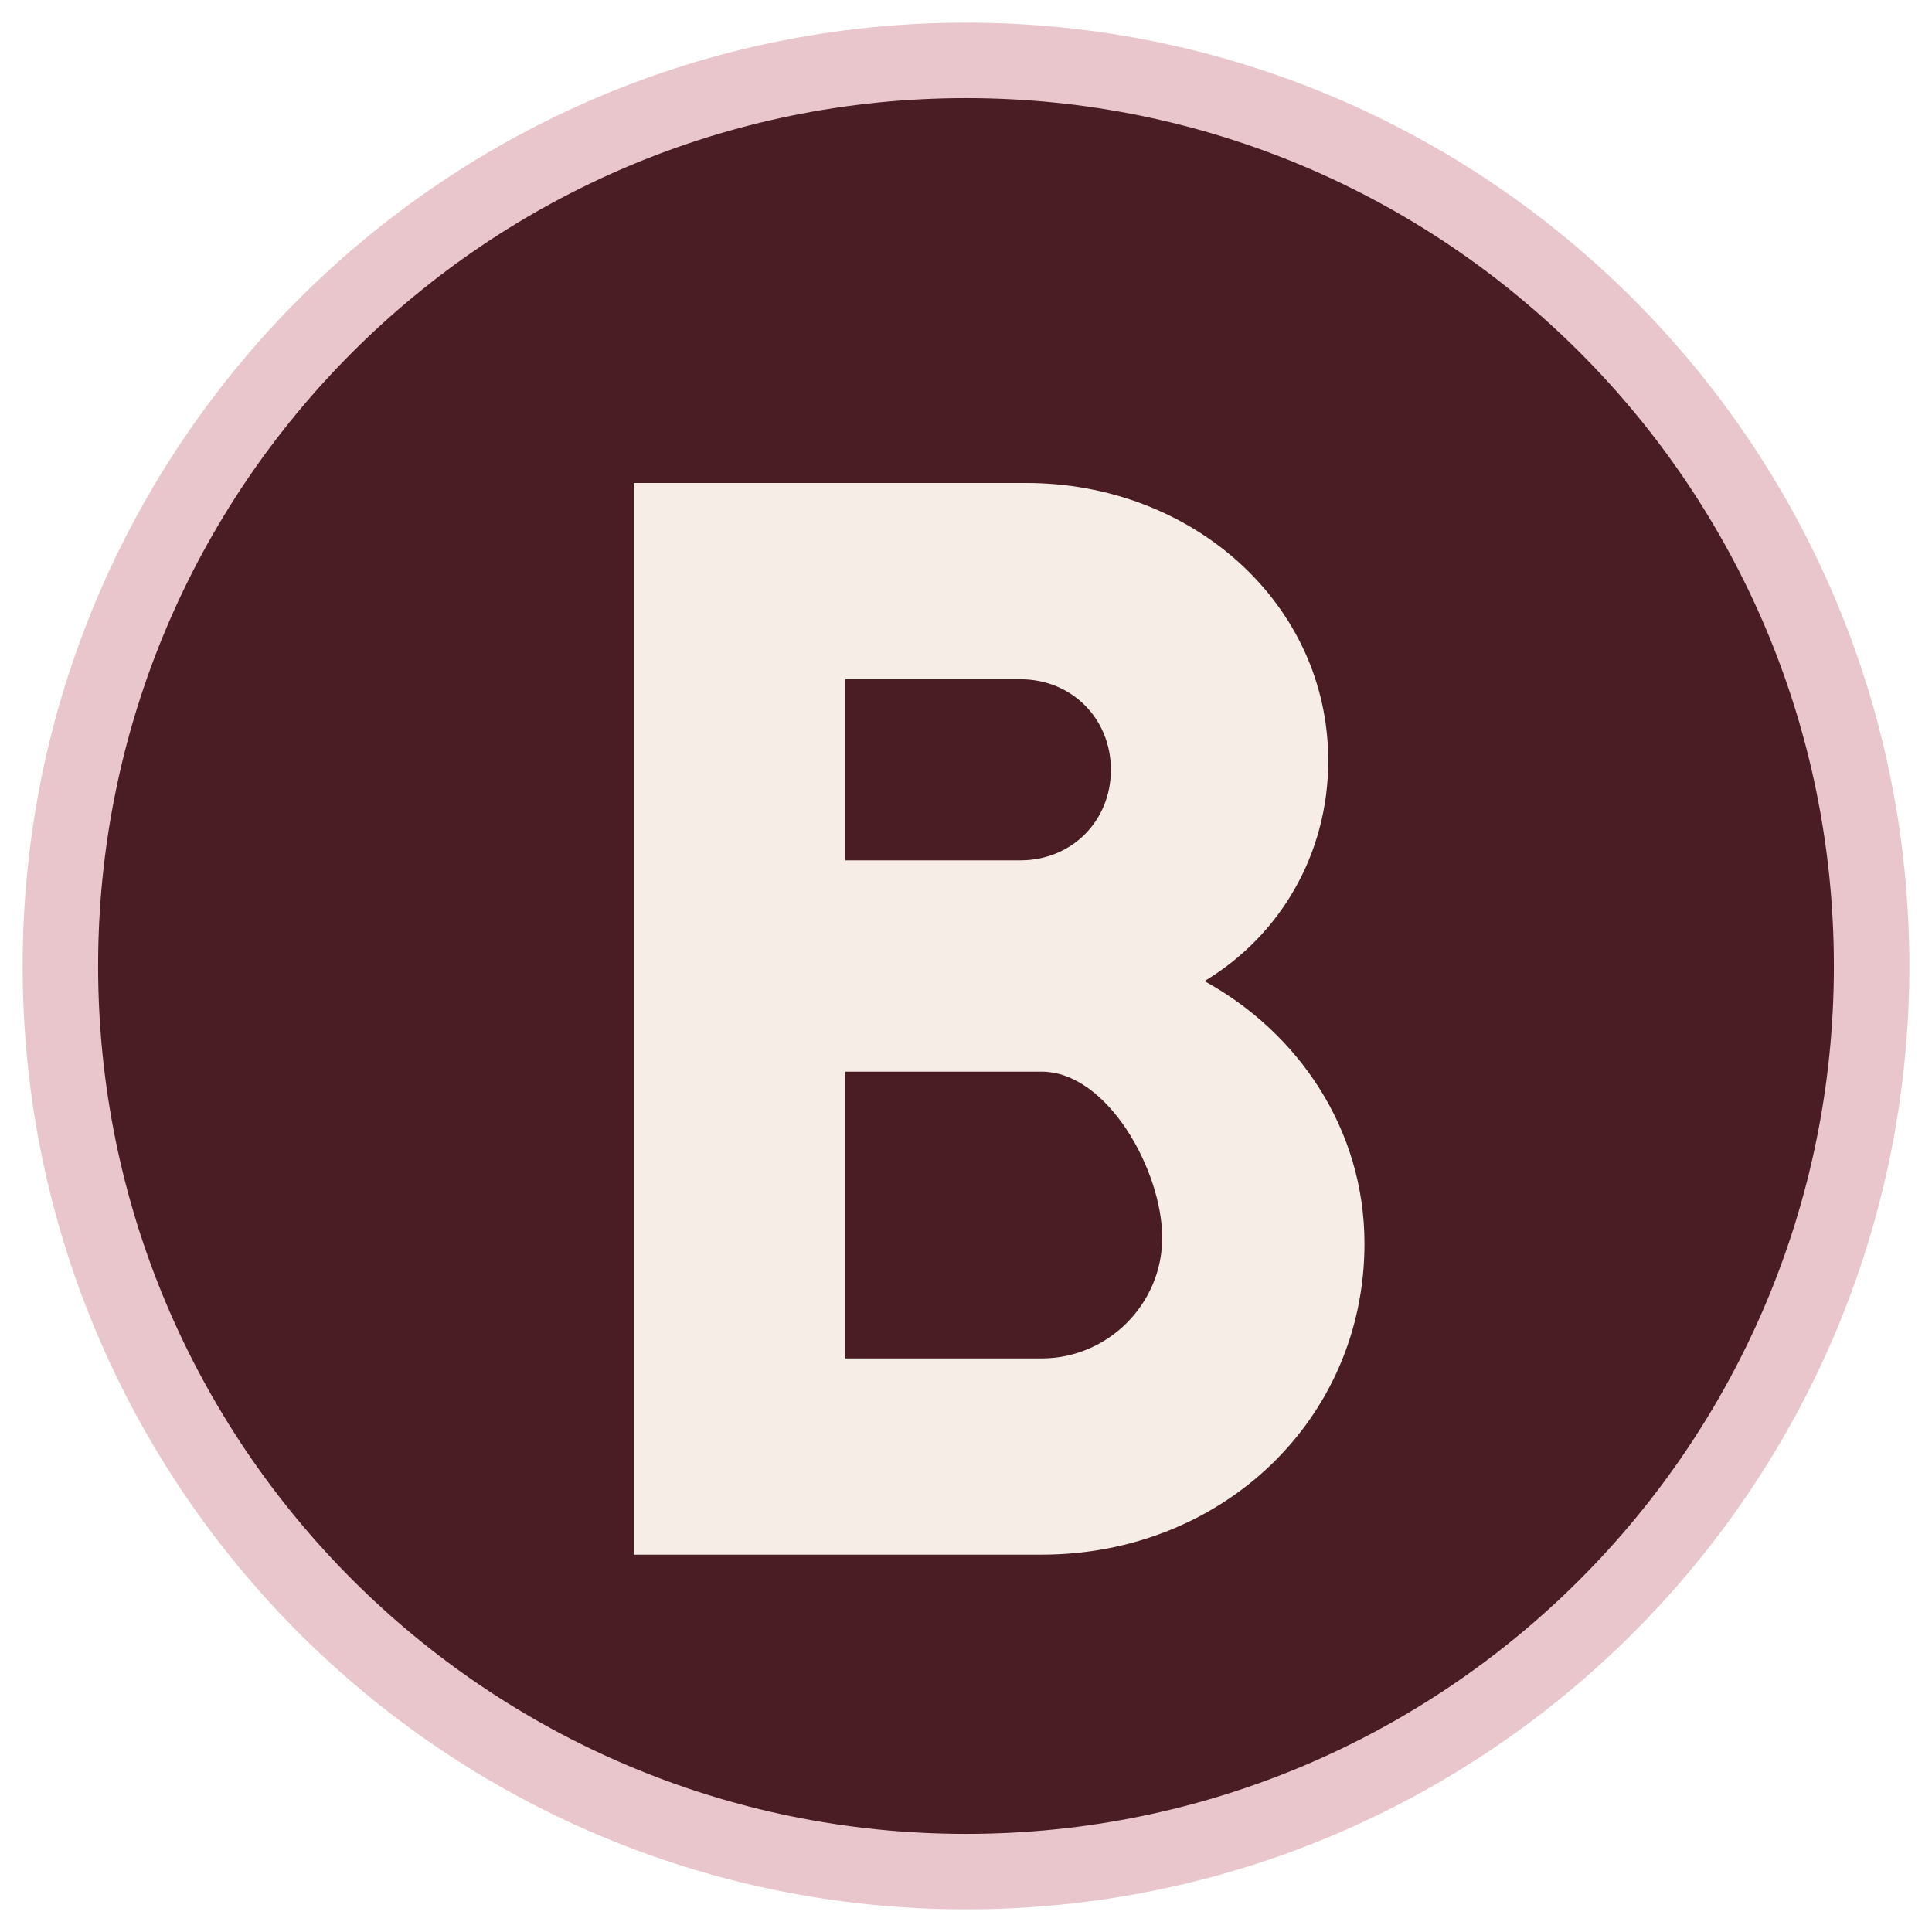
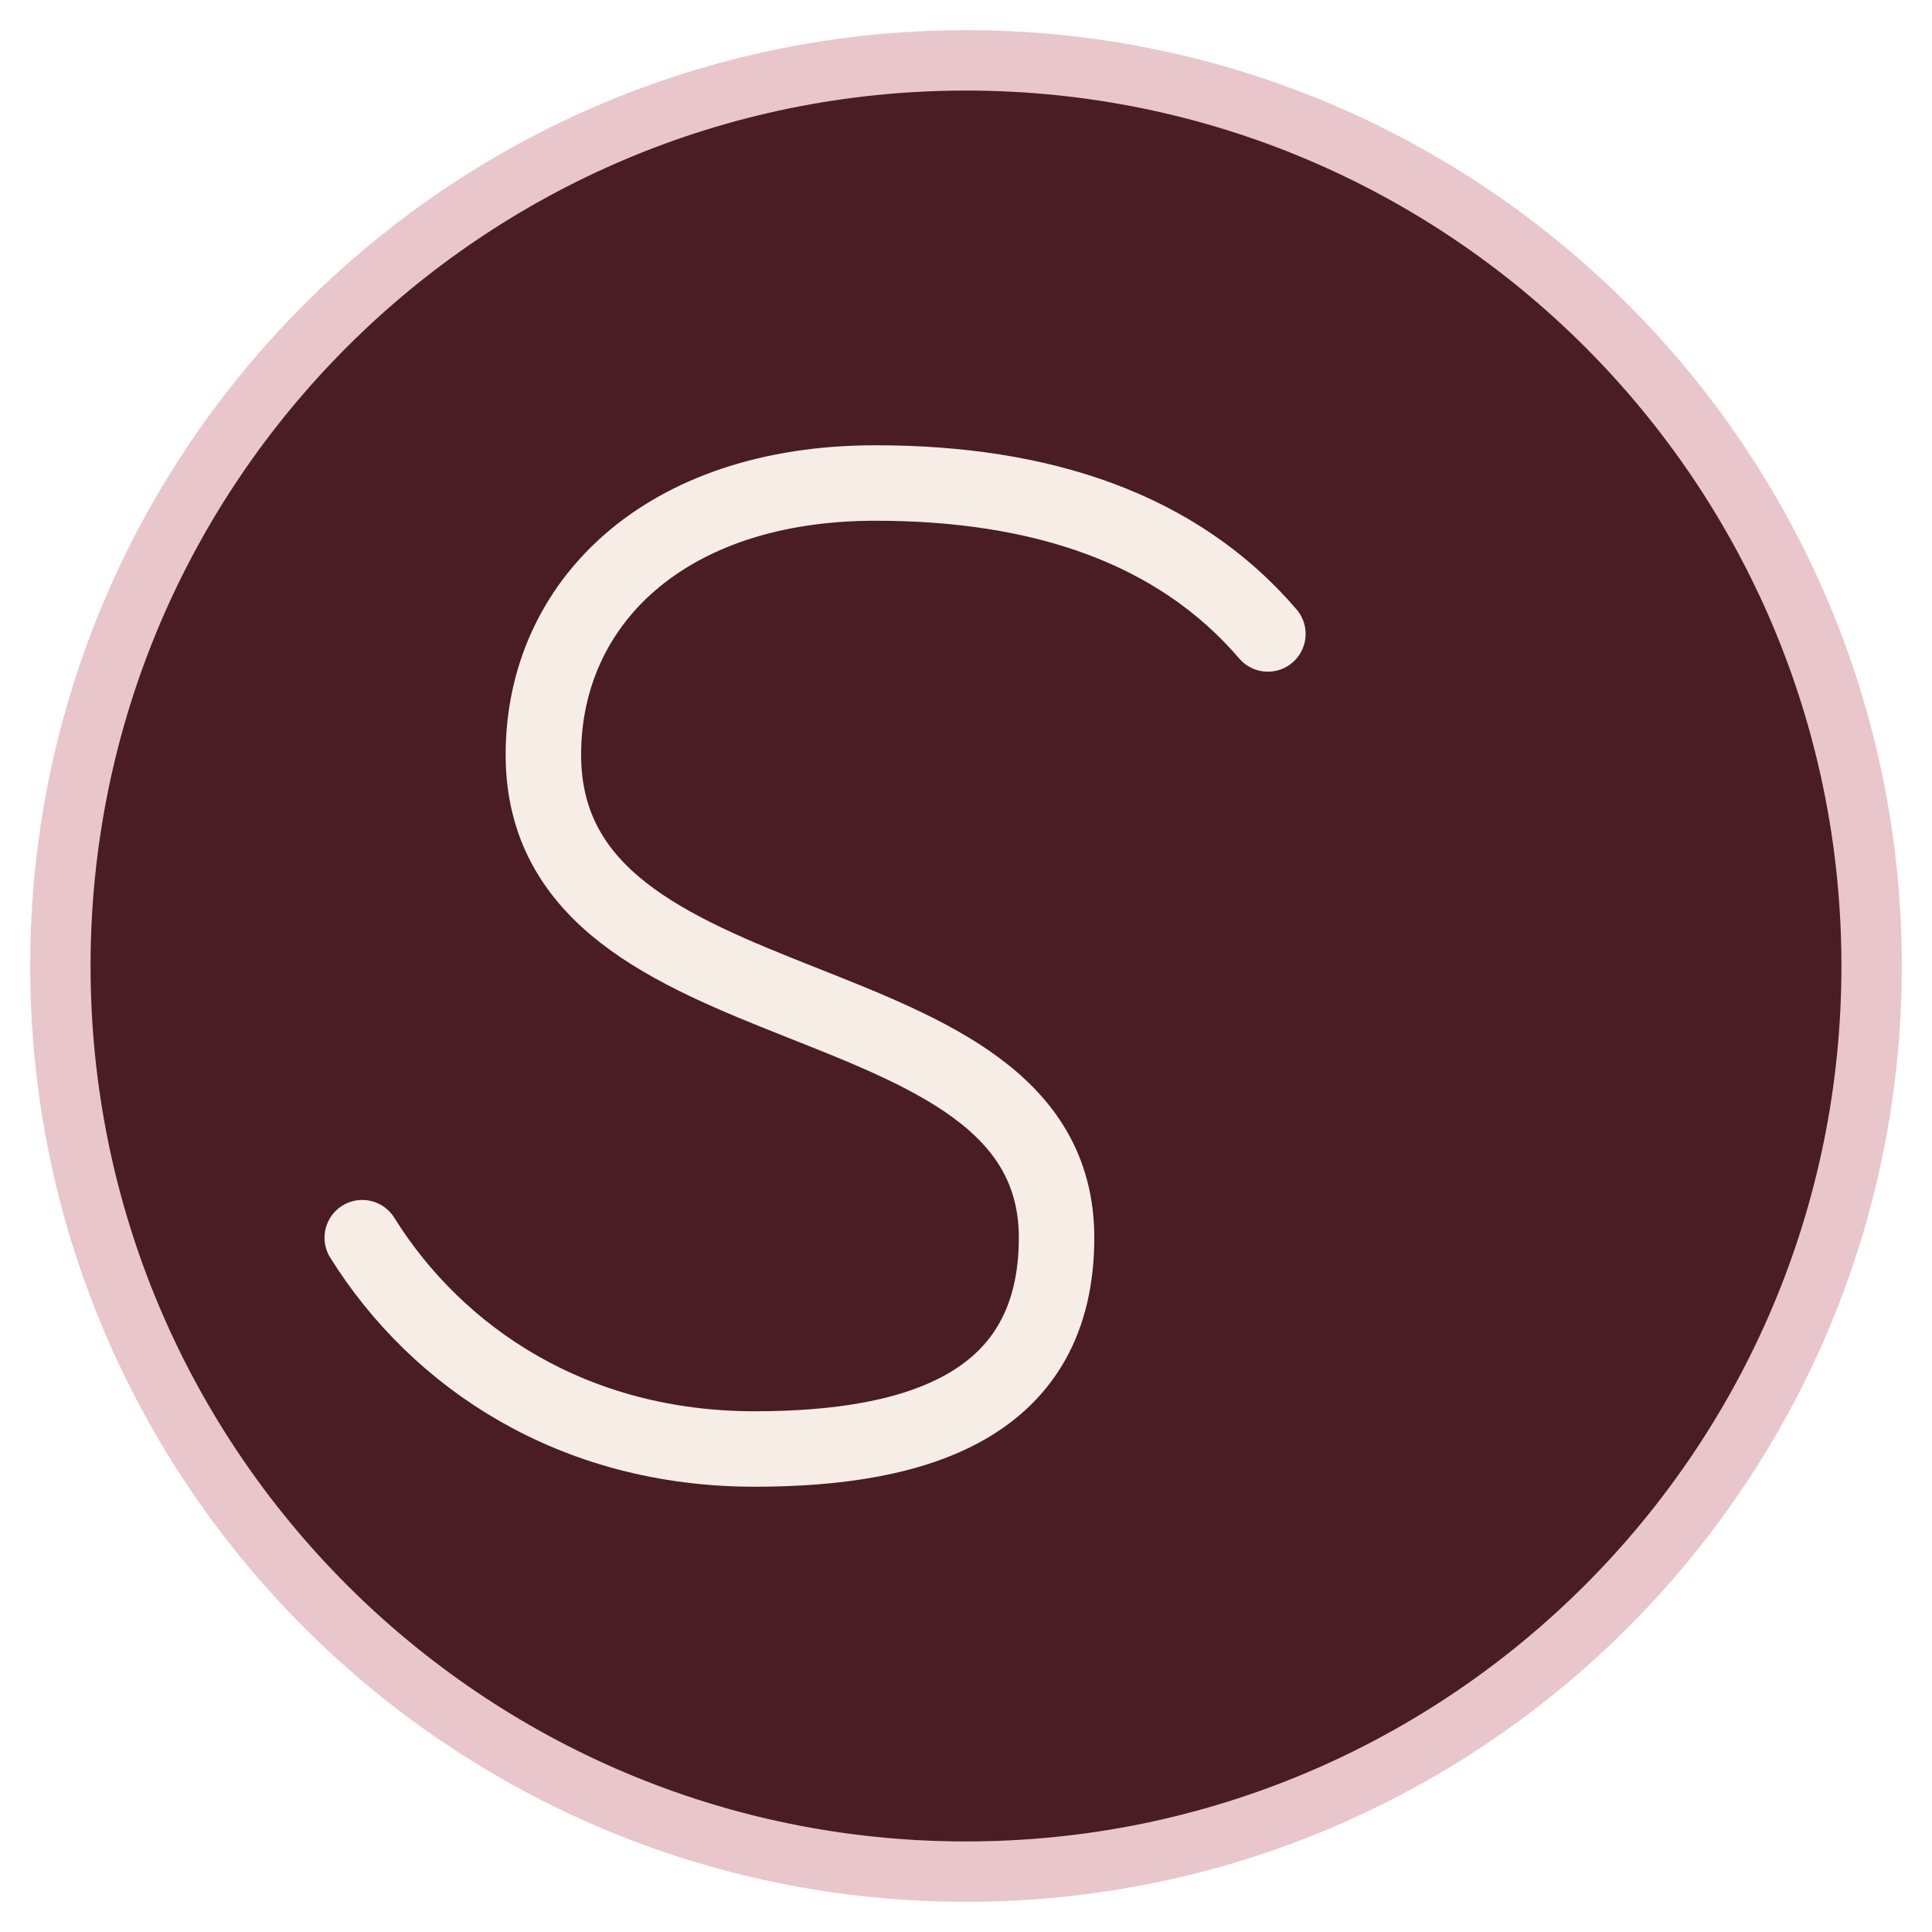
<svg xmlns="http://www.w3.org/2000/svg" viewBox="0 0 64 64">
-   <circle cx="32" cy="32" r="30" fill="#4A1C24" stroke="#E9C6CC" stroke-width="2.5" />
-   <path fill-rule="evenodd" clip-rule="evenodd" d="M21 16H34C39.5 16 44 20 44 25.2C44 28.3 42.4 31 39.9 32.5C43 34.2 45.2 37.4 45.2 41.2C45.2 47 40.5 51.5 34.5 51.5H21V16ZM28 22.5V28.5H33.8C35.5 28.5 36.8 27.2 36.8 25.5C36.8 23.8 35.5 22.5 33.8 22.5H28ZM28 35.5V45H34.5C36.7 45 38.5 43.2 38.5 41C38.5 38.8 36.7 35.5 34.5 35.5H28Z" fill="#F6EEE6" />
+   <circle cx="32" cy="32" r="30" fill="#4A1C24" stroke="#E9C6CC" stroke-width="2" />
+   <path d="M42 21 C39 17.5 34.5 16 29 16 C22 16 18 20 18 25 C18 34.5 35 32 35 41 C35 46.5 30.5 48 25 48 C19 48 14.5 45 12 41" fill="none" stroke="#F6EEE6" stroke-width="2.5" stroke-linecap="round" stroke-linejoin="round" />
</svg>
